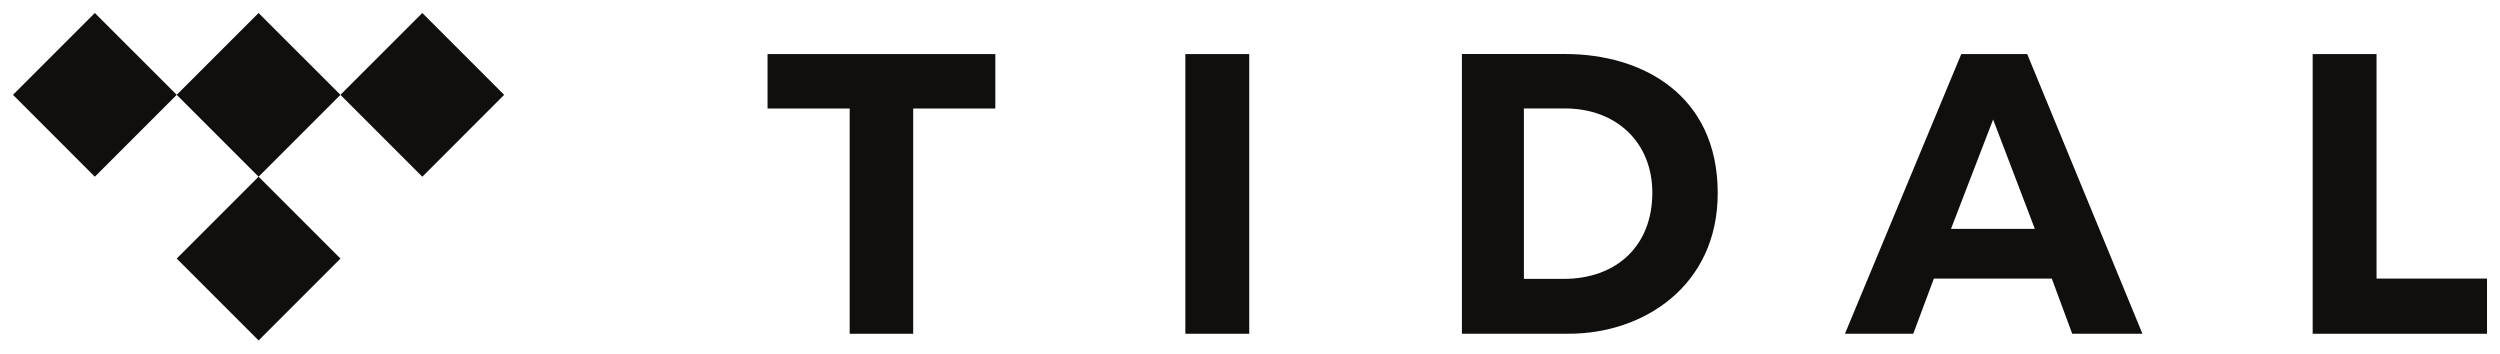
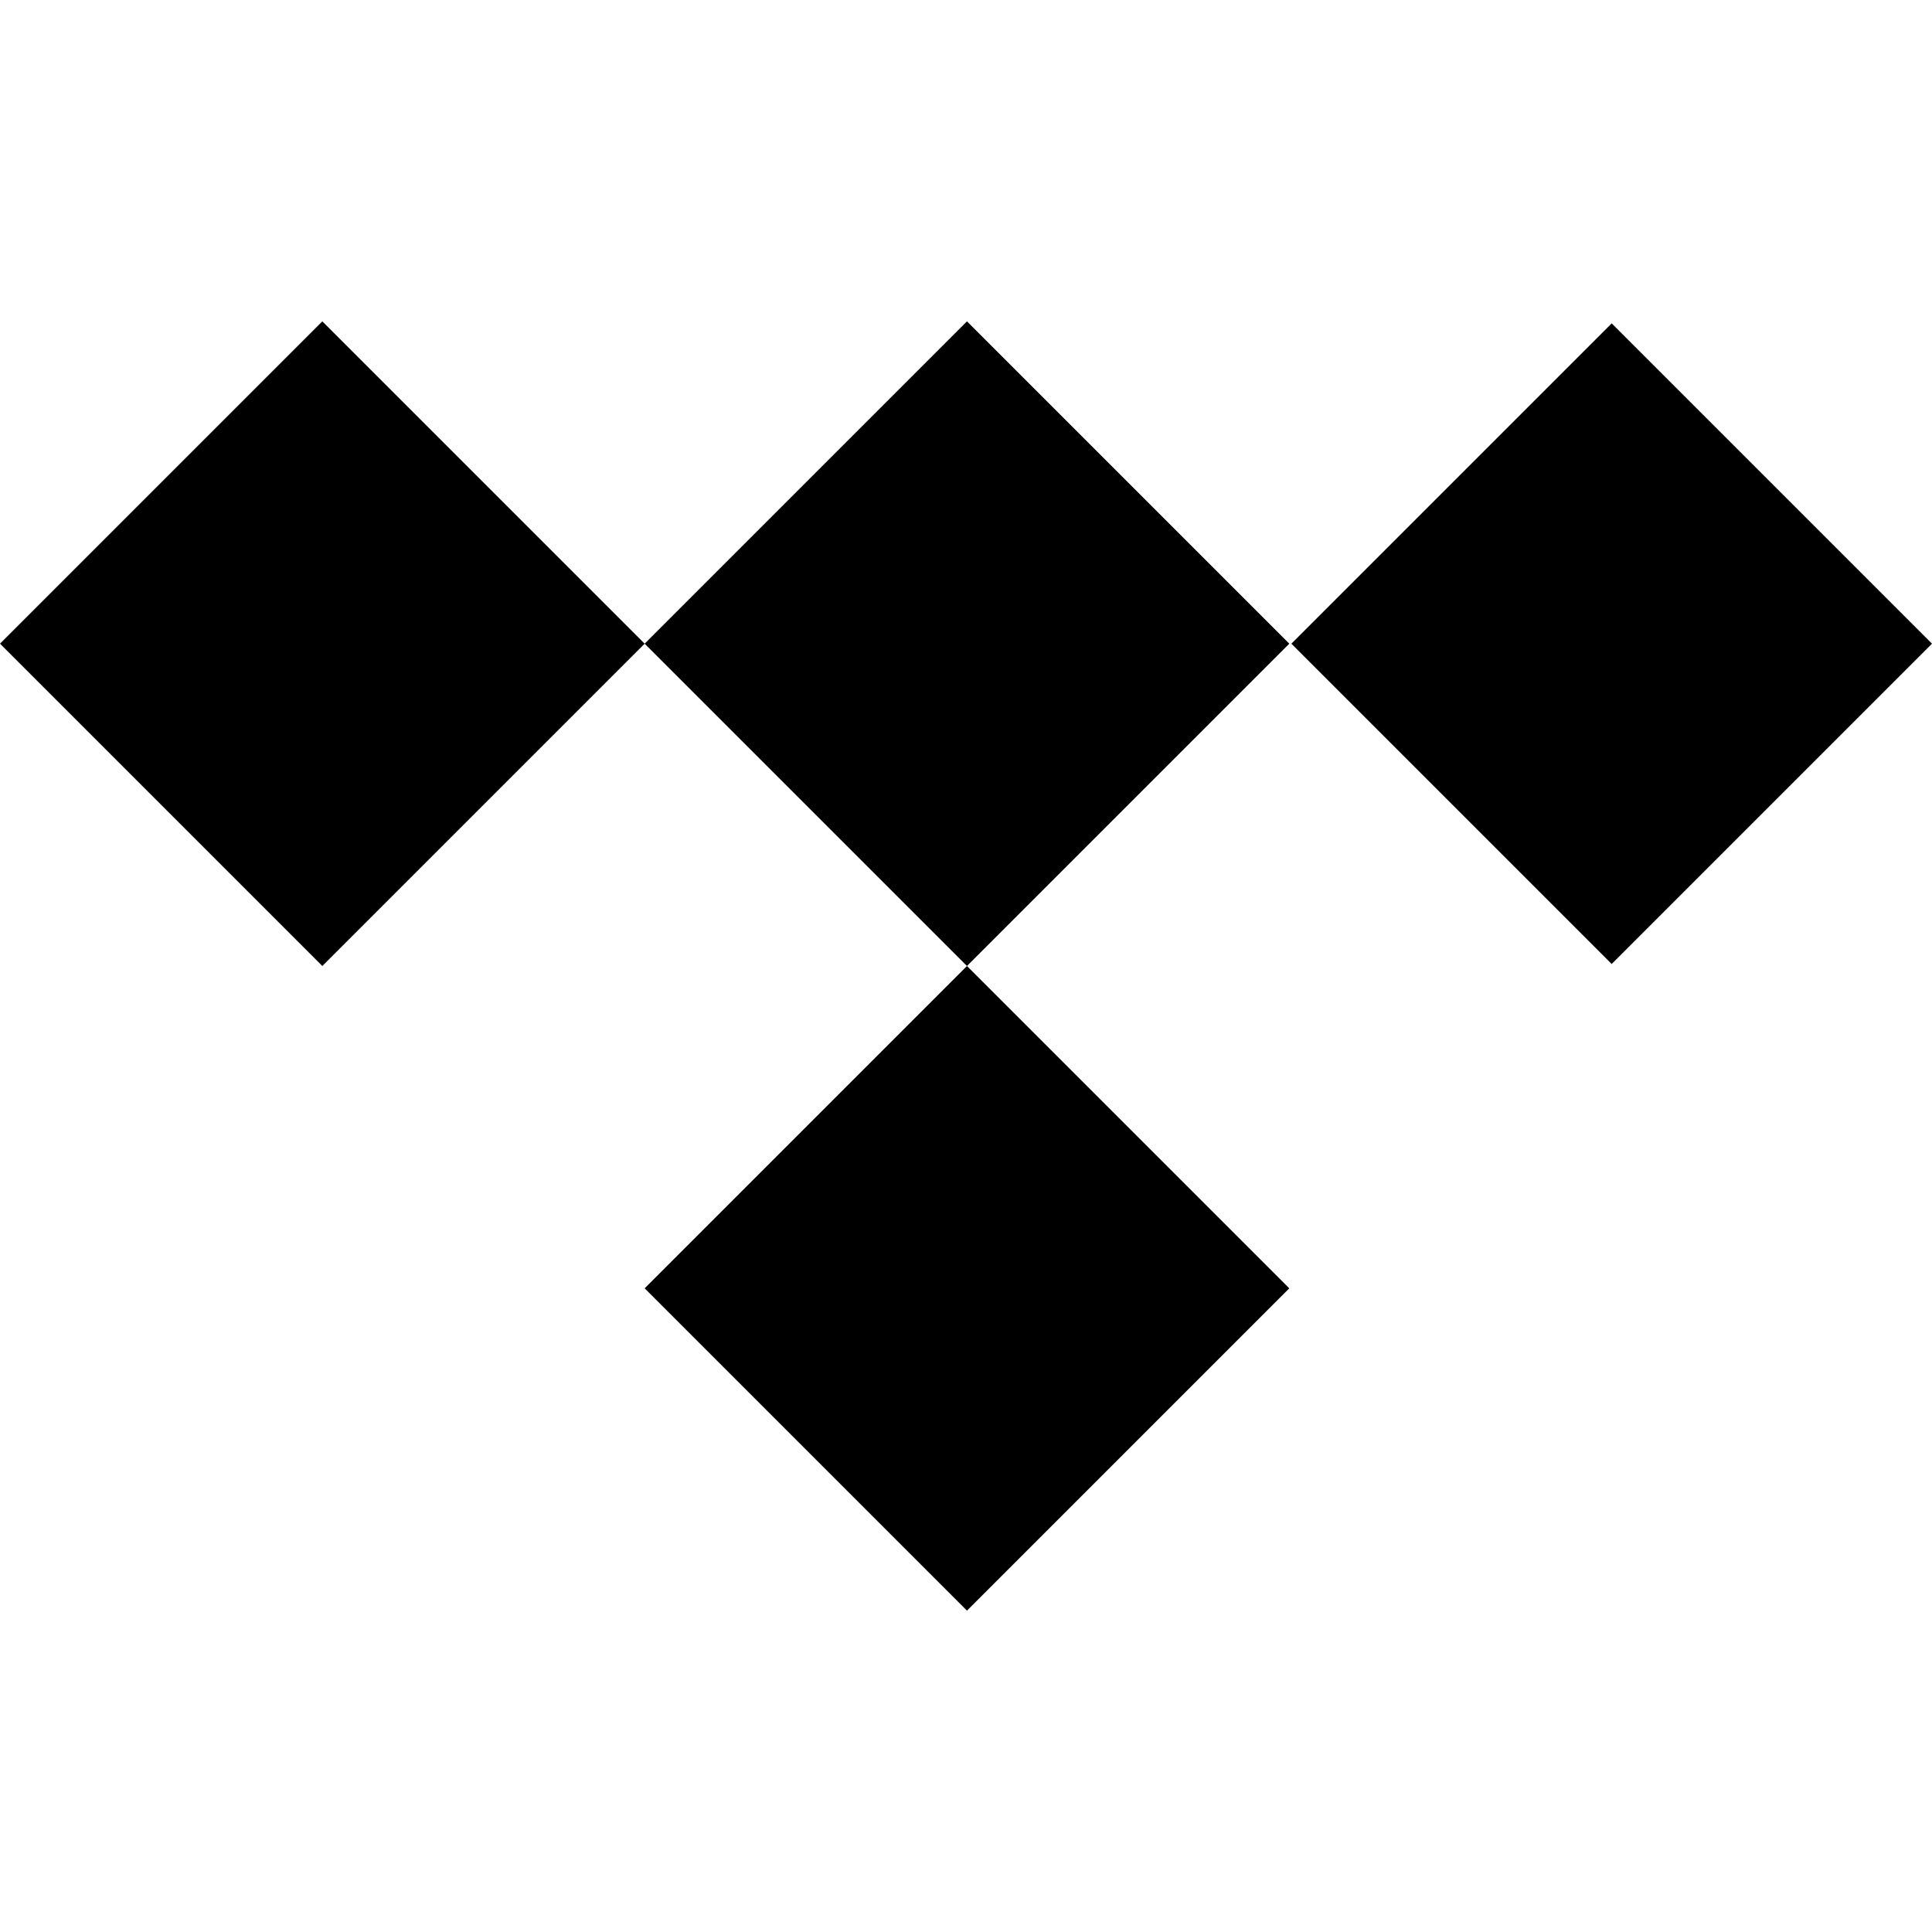
- <svg xmlns="http://www.w3.org/2000/svg" viewBox="0 0 50.952 7.203">
-   <defs>
-     <clipPath id="a" clipPathUnits="userSpaceOnUse">
-       <path d="M0 0h612v792H0Z" />
-     </clipPath>
-   </defs>
-   <path style="fill:#100f0d;fill-opacity:1;fill-rule:nonzero;stroke:none" d="M0 0h-3.669v13.013h-4.745v3.145H4.745v-3.145H0Z" transform="matrix(.35278 0 0 -.35278 18.61153 6.80237)" />
-   <path style="fill:#100f0d;fill-opacity:1;fill-rule:nonzero;stroke:none;stroke-width:.353" d="M98.258 184.54h-1.302v-5.7h1.302Z" transform="translate(-72.79775 -177.7378)" />
-   <path style="fill:#100f0d;fill-opacity:1;fill-rule:nonzero;stroke:none" d="M0 0h6.383v-3.189H-3.69v16.158H0Z" transform="matrix(.35278 0 0 -.35278 48.43575 5.6775)" />
-   <g clip-path="url(#a)" transform="matrix(.35278 0 0 -.35278 -35.67603 179.8553)">
-     <path style="fill:#100f0d;fill-opacity:1;fill-rule:nonzero;stroke:none" d="M0 0h5.979c4.411 0 8.8-2.336 8.8-8.035 0-5.372-4.302-8.123-8.582-8.123H0Zm3.581-12.991H5.87c3.079 0 5.131 1.921 5.131 4.978 0 2.904-2.074 4.868-5.044 4.868H3.581Z" transform="translate(185.5858 506.7018)" />
-   </g>
-   <path style="fill:#100f0d;fill-opacity:1;fill-rule:nonzero;stroke:none" d="M0 0h4.057L-2.6 16.158h-3.81L-13.131 0h3.947l1.191 3.188h6.813zm-7.004 6.059 2.434 6.319 2.411-6.319z" transform="matrix(.35278 0 0 -.35278 42.23357 6.80237)" />
-   <path style="fill:#100f0d;fill-opacity:1;fill-rule:nonzero;stroke:none" d="m0 0-4.729-4.73L-9.459 0l4.73 4.728Z" transform="matrix(.35278 0 0 -.35278 6.938397 1.93273)" />
-   <path style="fill:#100f0d;fill-opacity:1;fill-rule:nonzero;stroke:none" d="m0 0-4.729-4.73L-9.459 0l4.73 4.73Z" transform="matrix(.35278 0 0 -.35278 6.938397 5.2698)" />
-   <path style="fill:#100f0d;fill-opacity:1;fill-rule:nonzero;stroke:none" d="m0 0-4.73-4.73L-9.459 0l4.729 4.729Z" transform="matrix(.35278 0 0 -.35278 3.601509 1.93287)" />
-   <path style="fill:#100f0d;fill-opacity:1;fill-rule:nonzero;stroke:none" d="m0 0-4.729-4.73L-9.459 0l4.73 4.729Z" transform="matrix(.35278 0 0 -.35278 10.27511 1.93287)" />
+ <svg xmlns="http://www.w3.org/2000/svg" viewBox="0 0 24 24" fill="#000000">
+   <path d="M12.012 3.992L8.008 7.996 4.004 3.992 0 7.996 4.004 12l4.004-4.004L12.012 12l-4.004 4.004 4.004 4.004 4.004-4.004L12.012 12l4.004-4.004-4.004-4.004zM16.042 7.996l3.979-3.979L24 7.996l-3.979 3.979z" />
</svg>
